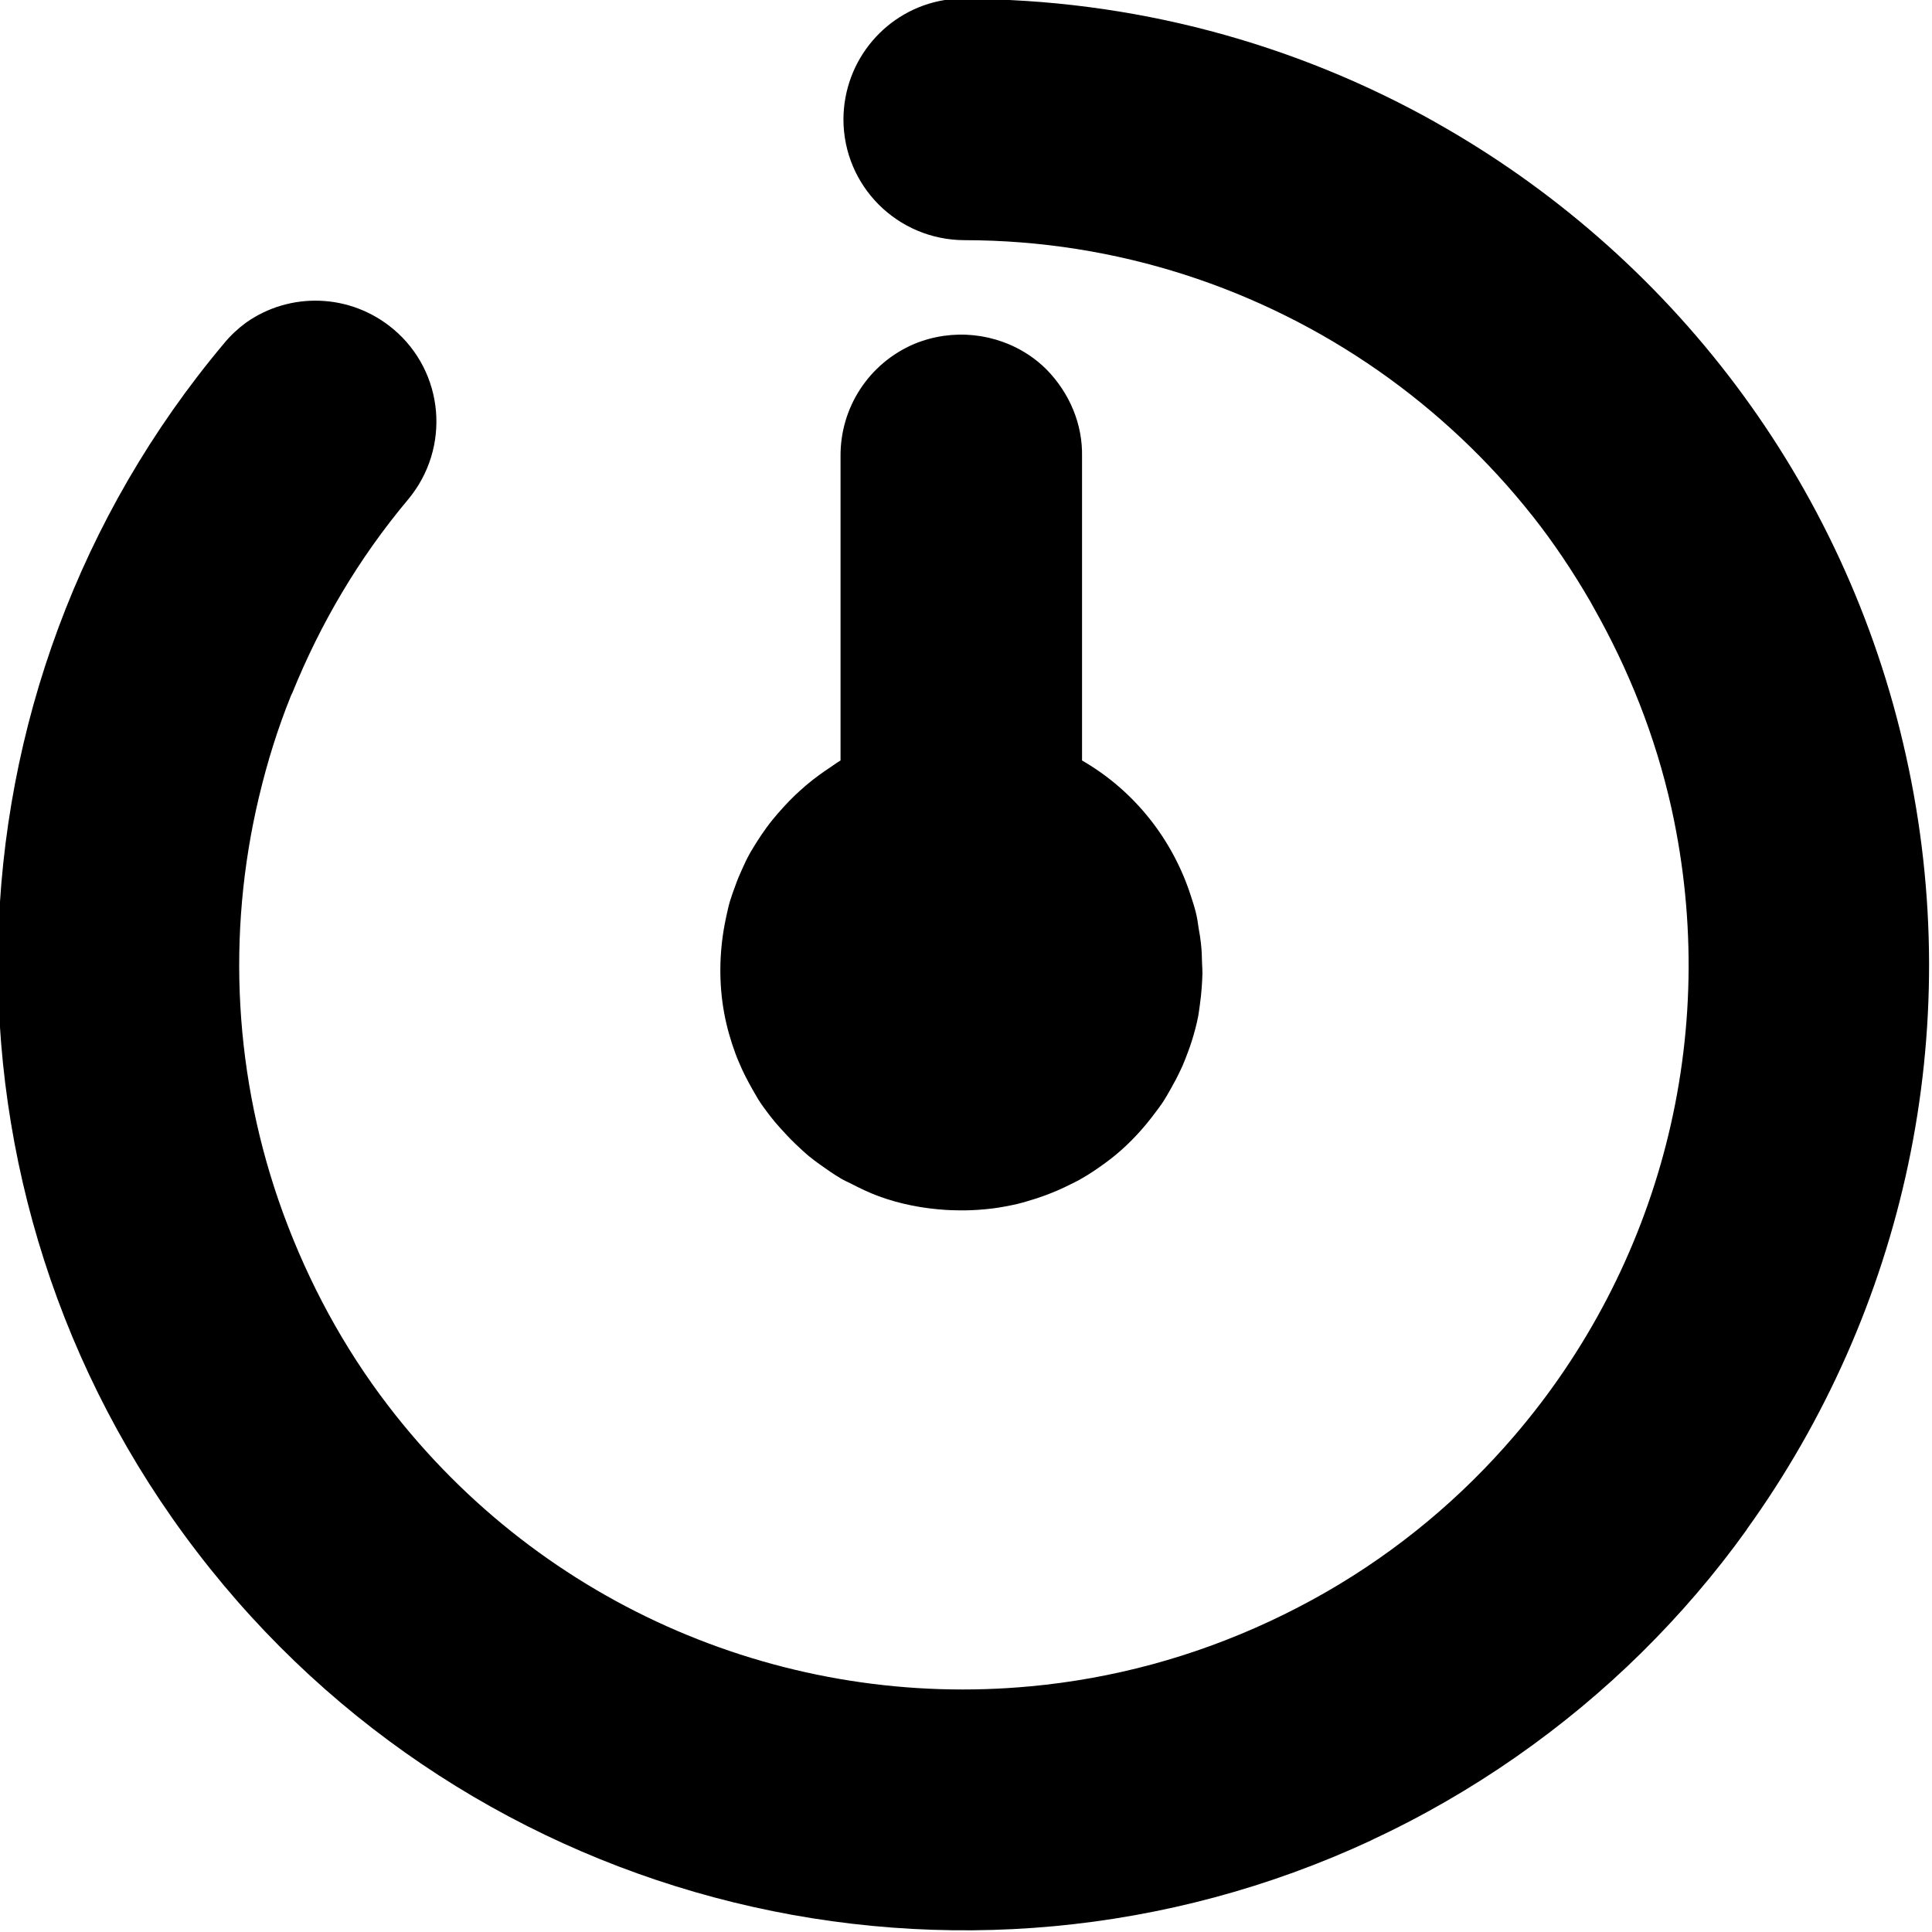
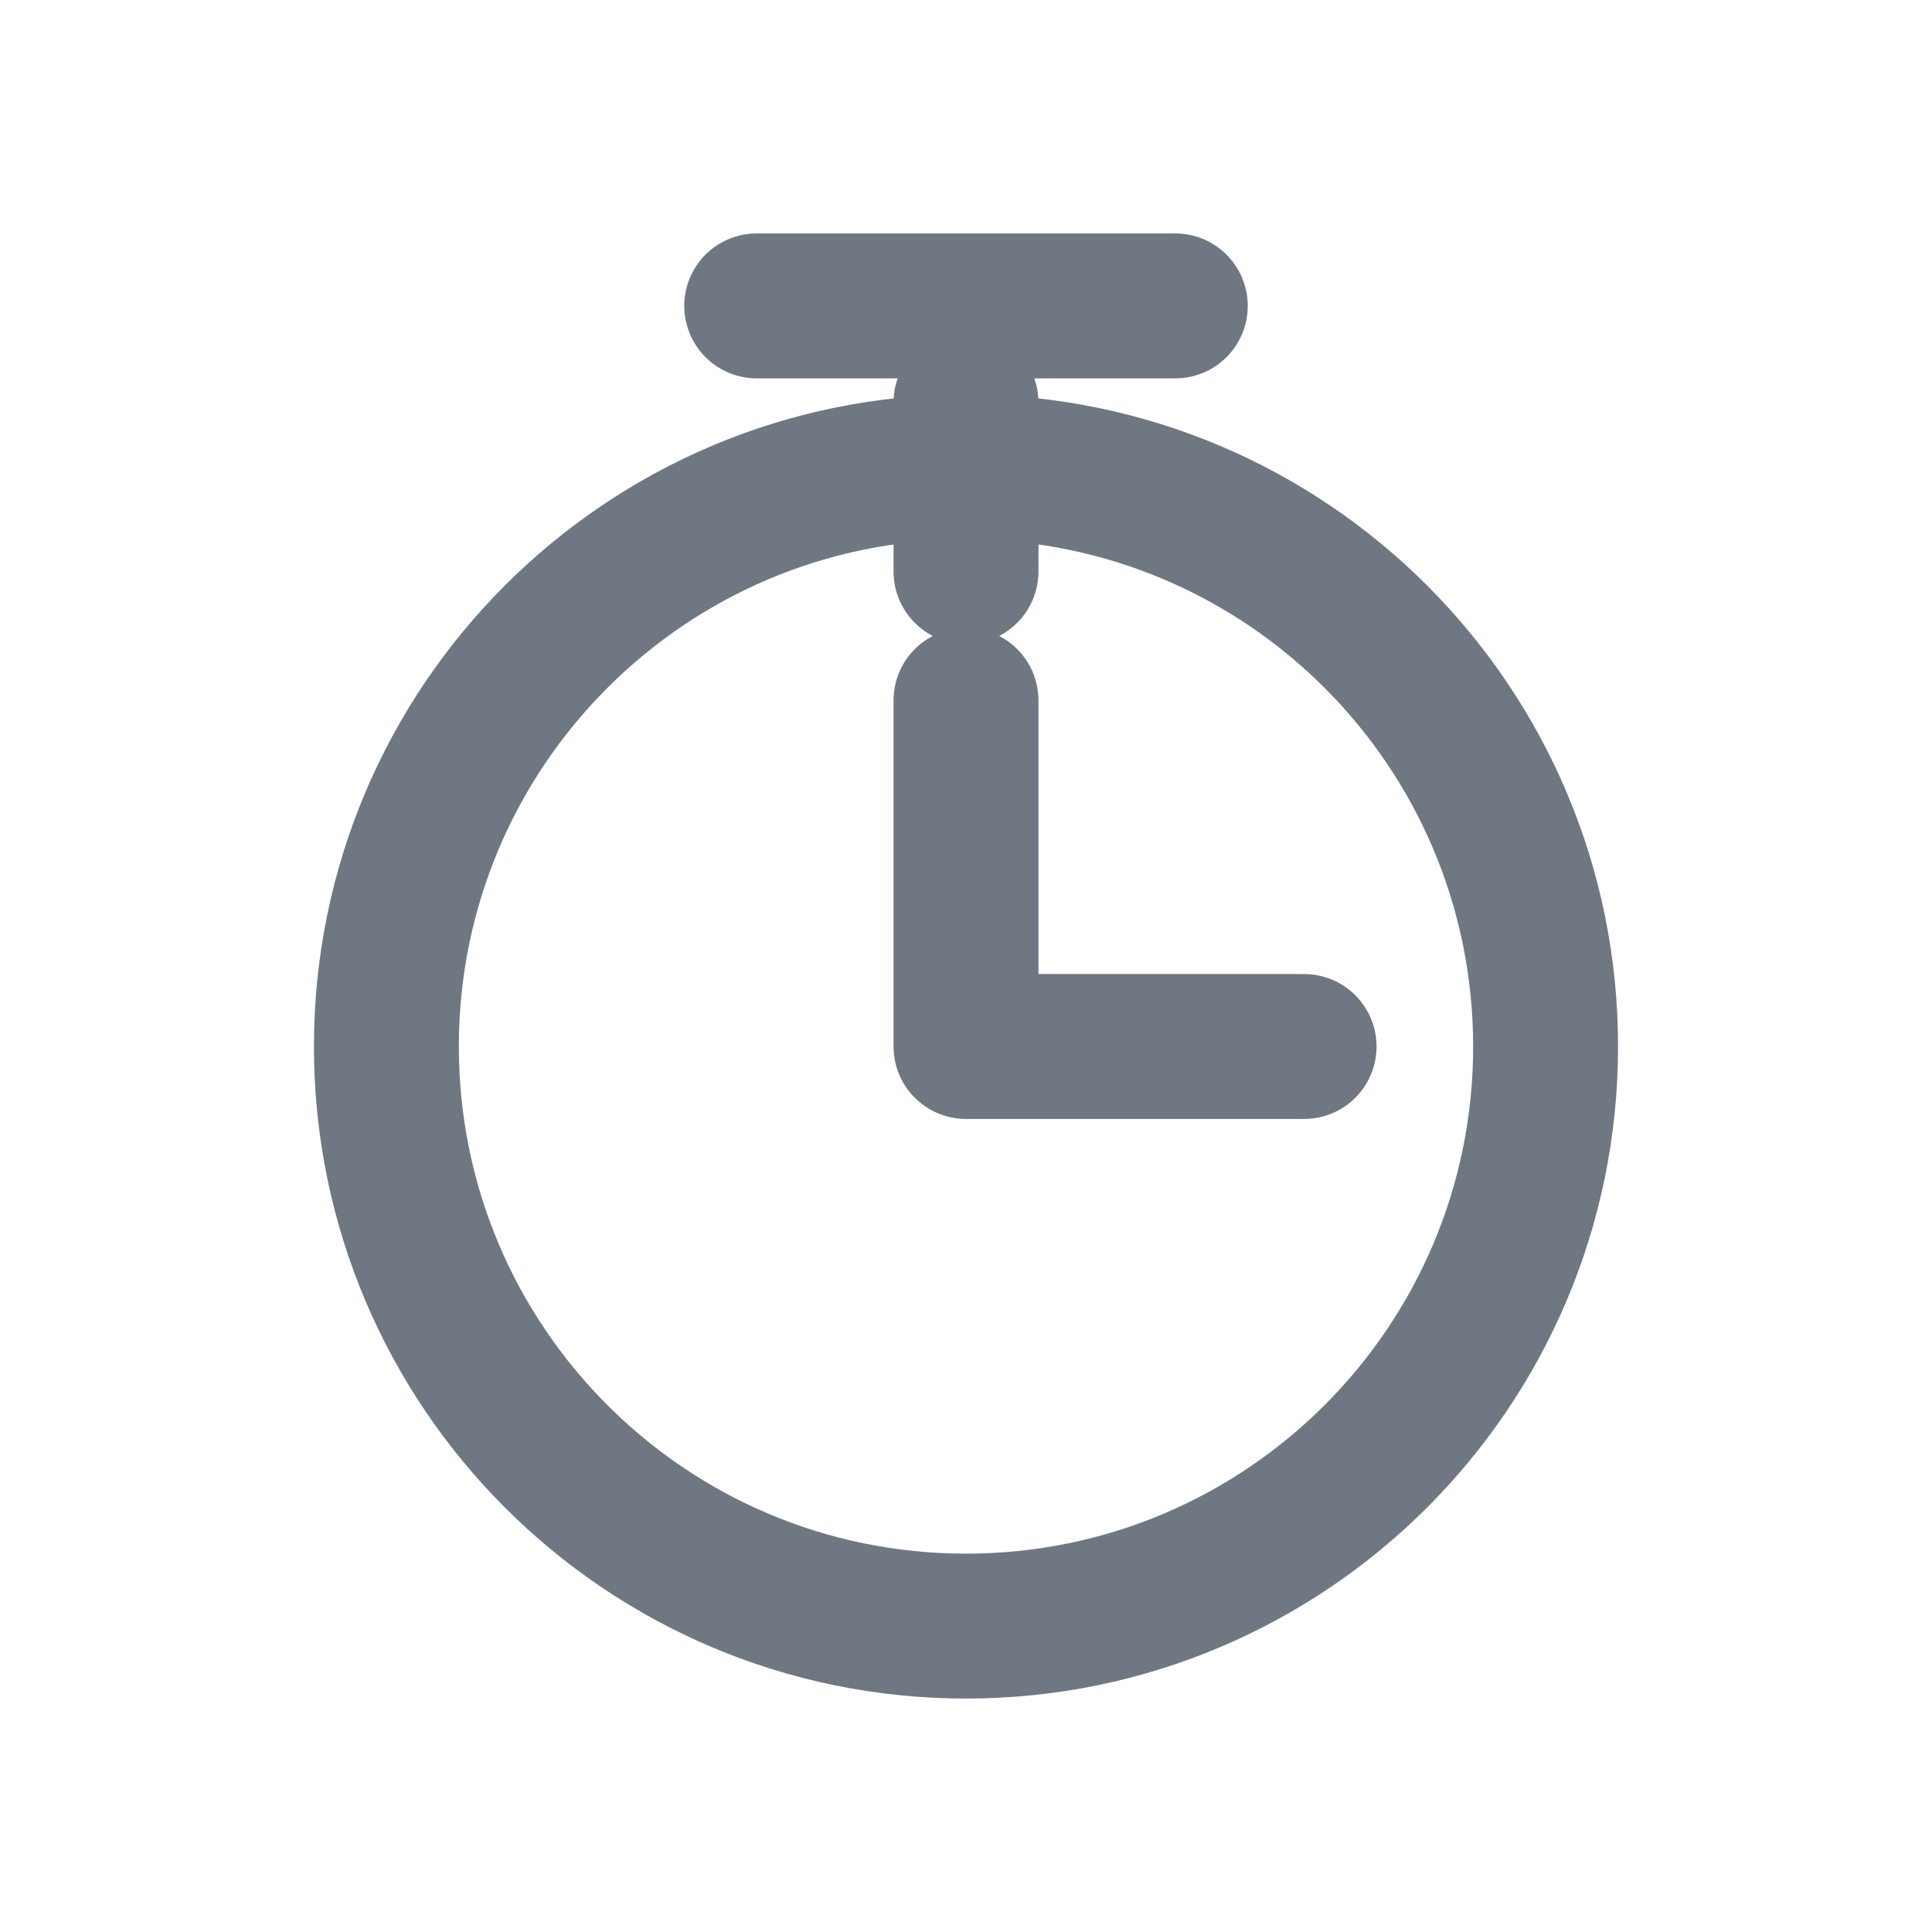
- <svg xmlns="http://www.w3.org/2000/svg" width="16" height="16" viewBox="0 0 16 16">
-   <path fill="currentColor" d="M 8.668,3.061 C 8.624,3.017 8.578,2.979        8.528,2.945 8.249,2.756 7.89,2.717        7.572,2.848 7.196,3.008 6.956,3.376        6.961,3.784 l -3e-7,0.318 2e-7,2.196        c -0.028,0.016 -0.054,0.036 -0.081,0.054        -0.031,0.02 -0.06,0.041 -0.09,0.062        -0.039,0.028 -0.077,0.058 -0.115,0.09        -0.031,0.026 -0.06,0.054 -0.09,0.081        -0.034,0.032 -0.066,0.066 -0.098,0.101        -0.029,0.032 -0.058,0.065 -0.086,0.099        -0.019,0.023 -0.036,0.046 -0.054,0.07        -0.027,0.037 -0.052,0.074 -0.076,0.112        -0.019,0.031 -0.039,0.061 -0.057,0.093        -0.026,0.046 -0.049,0.094 -0.07,0.142        -0.019,0.042 -0.037,0.084 -0.052,0.127        -0.017,0.045 -0.033,0.089 -0.047,0.135        -0.012,0.041 -0.021,0.083 -0.03,0.124        -0.005,0.023 -0.009,0.046 -0.014,0.069        -0.045,0.242 -0.048,0.49 -0.004,0.731        0.021,0.115 0.054,0.231 0.095,0.341        0.011,0.03 0.024,0.06 0.037,0.09        0.029,0.068 0.064,0.135 0.101,0.2        0.023,0.04 0.045,0.08 0.07,0.117        0.024,0.036 0.05,0.069 0.076,0.104        0.026,0.034 0.054,0.067 0.083,0.099        0.041,0.046 0.083,0.091 0.128,0.134        0.038,0.036 0.076,0.072 0.116,0.105        0.029,0.024 0.06,0.046 0.09,0.068        0.056,0.04 0.113,0.08 0.173,0.115        0.025,0.015 0.053,0.027 0.079,0.04        0.076,0.039 0.153,0.077 0.233,0.106        0.18,0.066 0.367,0.101 0.555,0.113        0.026,0.002 0.051,0.002 0.077,0.003        0.065,0.002 0.13,4.51e-4 0.195,-0.004        0.041,-0.003 0.082,-0.007 0.123,-0.012        0.067,-0.009 0.134,-0.022 0.2,-0.037        0.026,-0.006 0.051,-0.014 0.076,-0.021        0.053,-0.015 0.105,-0.032 0.156,-0.051        0.07,-0.026 0.139,-0.056 0.206,-0.09        0.024,-0.012 0.049,-0.024 0.073,-0.037        0.044,-0.025 0.087,-0.051 0.128,-0.079        0.059,-0.04 0.117,-0.082 0.173,-0.128        0.123,-0.102 0.232,-0.221 0.327,-0.349        0.02,-0.027 0.041,-0.054 0.059,-0.081        0.024,-0.036 0.045,-0.073 0.066,-0.11        0.016,-0.028 0.031,-0.056 0.046,-0.084        0.019,-0.037 0.038,-0.075 0.055,-0.113        0.016,-0.036 0.029,-0.073 0.043,-0.109        0.012,-0.031 0.023,-0.062 0.033,-0.094        0.022,-0.07 0.041,-0.14 0.055,-0.213        0.006,-0.033 0.009,-0.066 0.014,-0.099        0.006,-0.044 0.011,-0.088 0.014,-0.133        0.003,-0.039 0.005,-0.079 0.006,-0.119        3.747e-4,-0.027 -0.002,-0.053 -0.003,-0.08        -0.001,-0.058 -0.003,-0.116 -0.01,-0.173        -0.004,-0.039 -0.011,-0.079 -0.018,-0.117        C 9.921,7.644 9.914,7.599 9.903,7.555        9.892,7.511 9.878,7.468 9.864,7.425        9.715,6.957 9.398,6.55 8.961,6.298        l -1e-7,-1.011 -3e-7,-1.503        C 8.967,3.514 8.859,3.257 8.668,3.061 Z" />
-   <path fill="currentColor" d="M 11.882,1.009 C 10.718,0.357 9.382,-0.009        7.977,-0.009 7.924,-0.01 7.871,-0.007        7.819,9.057369e-4 7.346,0.08 6.987,0.491        6.985,0.989 6.986,1.541 7.432,1.987        7.987,1.989 c 1.266,0.001 2.452,0.399        3.432,1.084 0.477,0.334 0.907,0.738        1.27,1.197 0,0 0.002,0.002 0.002,0.002        0.176,0.223 0.335,0.461 0.479,0.709        0.009,0.016 0.018,0.033 0.027,0.049        0.289,0.51 0.512,1.065 0.645,1.662        0.418,1.894 -0.104,3.804 -1.301,5.199        -0.435,0.508 -0.959,0.949 -1.561,1.295        -0.15,0.086 -0.308,0.168 -0.467,0.242        -0.639,0.298 -1.305,0.474 -1.975,0.537        0,0 -0.002,0 -0.002,0        C 6.528,14.155 4.504,13.322        3.216,11.643 2.841,11.154        2.557,10.621 2.352,10.067        c -0.003,-0.009 -0.006,-0.018 -0.01,-0.027        C 1.938,8.93 1.874,7.734        2.145,6.599 c 6.506e-4,-0.003 0.001,-0.005        0.002,-0.008 0.067,-0.281 0.153,-0.558        0.262,-0.828 0.003,-0.009 0.008,-0.017        0.012,-0.025 C 2.652,5.168        2.968,4.627 3.38,4.136        3.735,3.71 3.68,3.081        3.258,2.726 2.9,2.426        2.398,2.416 2.036,2.673        1.97,2.722 1.909,2.778        1.856,2.843 C -0.554,5.711        -0.649,9.881 1.633,12.854        c 2.276,2.973 6.328,3.966        9.723,2.387 2.75e-4,-1.28e-4 0.002,-0.002        0.002,-0.002 0.424,-0.197 0.824,-0.429        1.197,-0.689 0.374,-0.261 0.722,-0.55        1.041,-0.865 0.319,-0.315 0.61,-0.655        0.869,-1.016 0,0 -2e-6,-0.002 -2e-6,-0.002        1.299,-1.804 1.828,-4.121        1.32,-6.406 -0.505,-2.288        -1.965,-4.166 -3.904,-5.252 z" />
+ <svg xmlns="http://www.w3.org/2000/svg" viewBox="0 0 24 24" width="24" height="24">
+   <circle cx="12" cy="13" r="7.2" fill="none" stroke="#6f7782" stroke-width="1.8" />
+   <path d="M9.4 3.8h5.2M12 5v2.1M12 13V8.7M12 13h4.2" fill="none" stroke="#6f7782" stroke-width="1.8" stroke-linecap="round" />
</svg>
